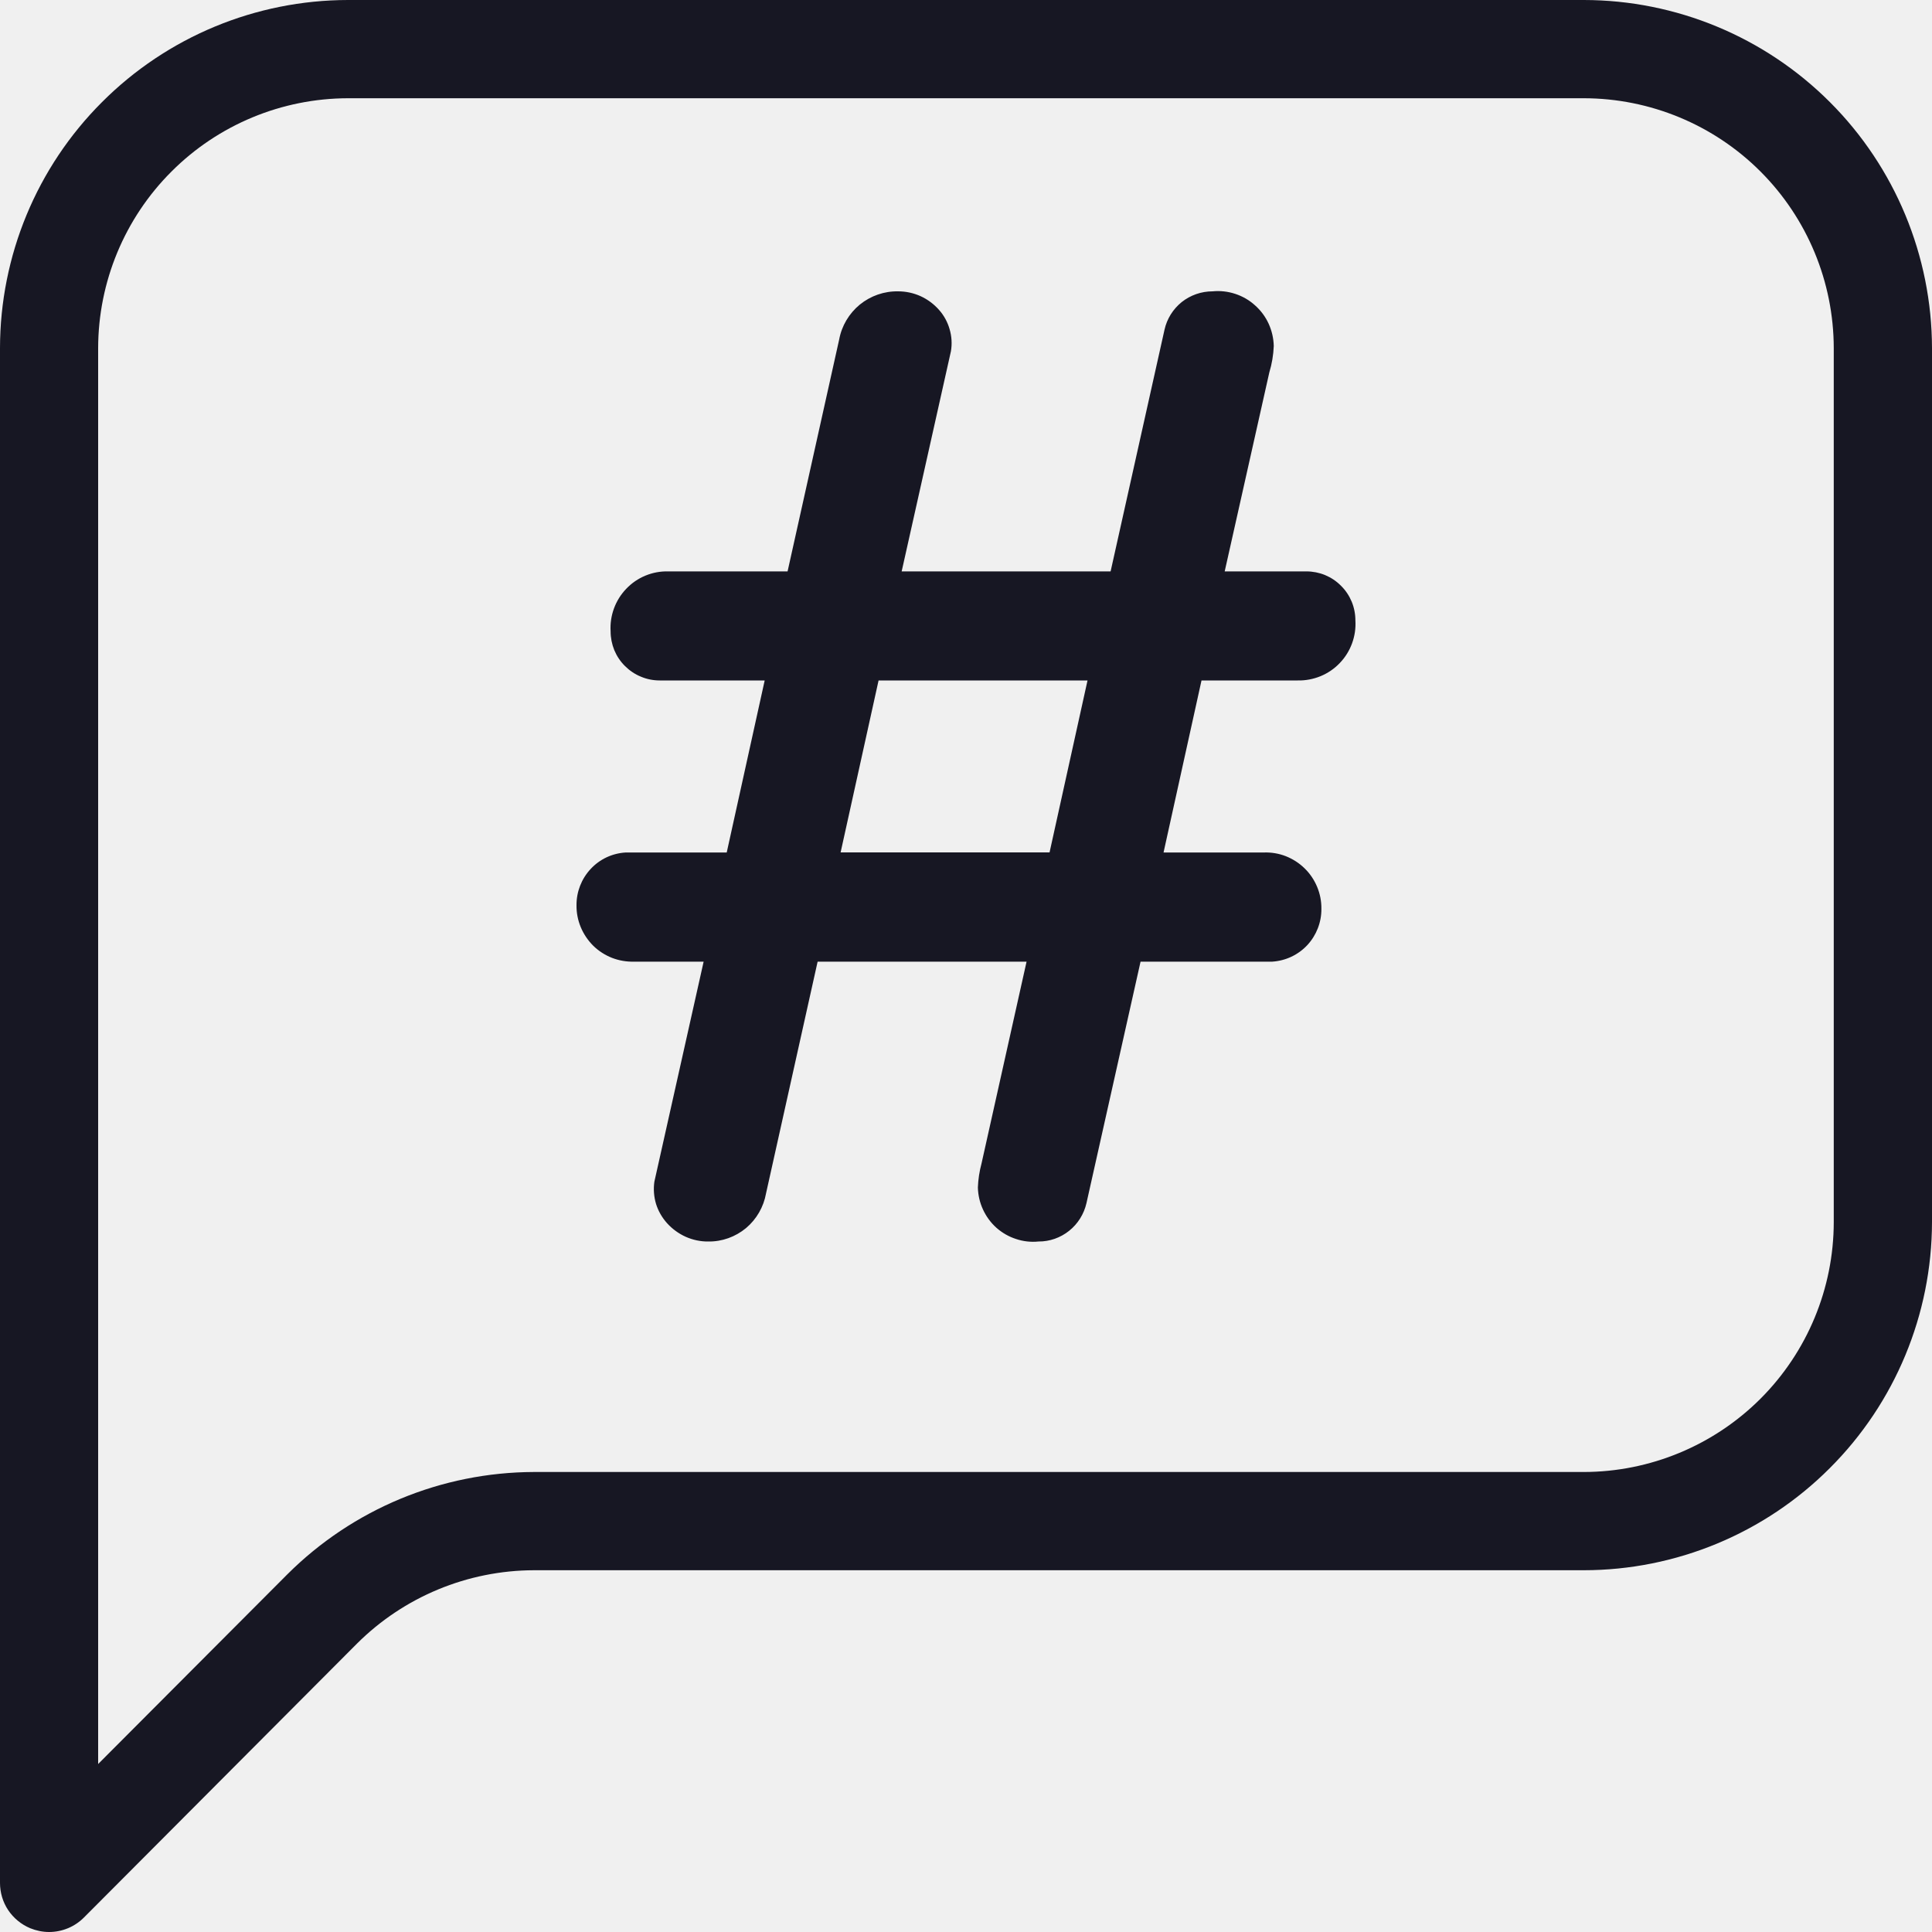
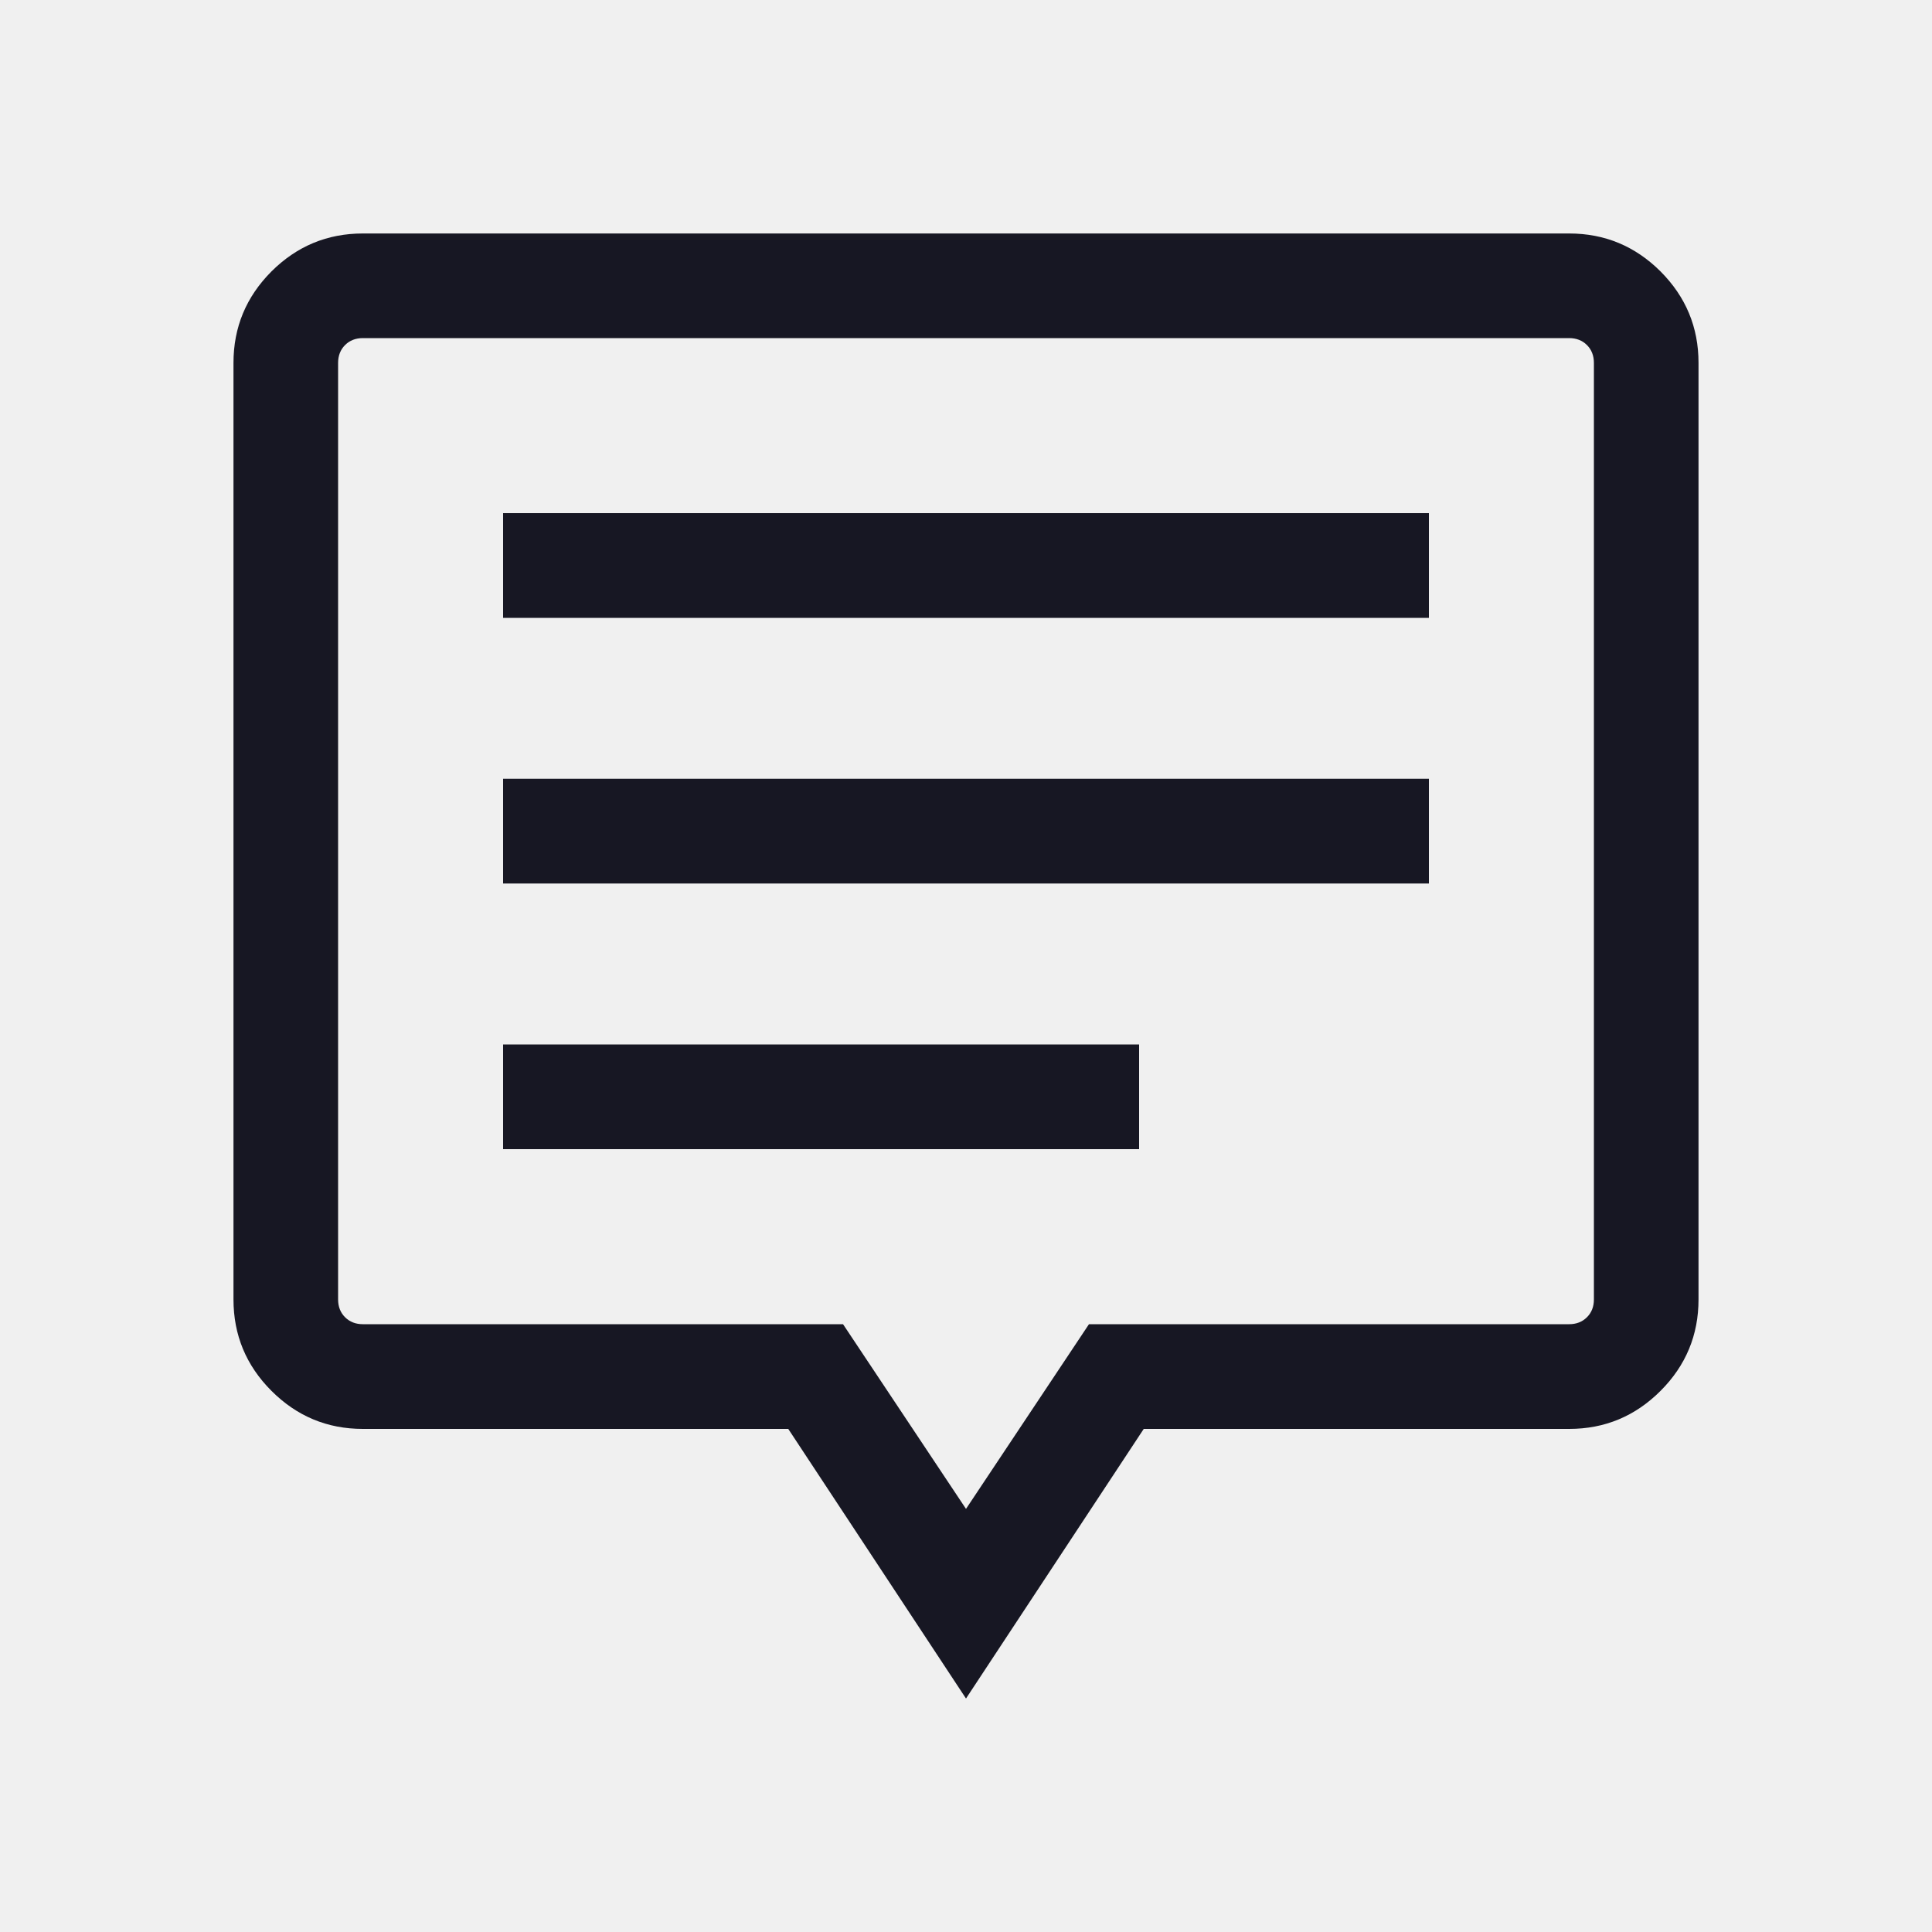
<svg xmlns="http://www.w3.org/2000/svg" width="20" height="20" viewBox="0 0 20 20" fill="none">
-   <g clip-path="url(#clip0_5313_35195)">
-     <path d="M0.508 20C0.441 20 0.375 19.986 0.313 19.961C0.22 19.922 0.141 19.857 0.085 19.774C0.029 19.69 -0 19.592 -0 19.491V3.604C0.001 2.648 0.38 1.732 1.056 1.057C1.731 0.381 2.647 0.001 3.603 -0H16.396C17.351 0.001 18.267 0.381 18.943 1.057C19.618 1.732 19.998 2.648 20 3.604V12.652C19.998 13.607 19.618 14.523 18.942 15.198C18.267 15.874 17.351 16.254 16.396 16.255H5.527C4.84 16.257 4.181 16.53 3.695 17.015L0.868 19.851C0.773 19.946 0.643 20 0.508 20ZM3.603 1.017C2.917 1.018 2.259 1.291 1.775 1.776C1.29 2.26 1.017 2.918 1.016 3.604V18.261L2.975 16.297C3.653 15.621 4.57 15.241 5.527 15.238H16.396C17.081 15.237 17.739 14.964 18.224 14.48C18.709 13.995 18.982 13.338 18.983 12.652V3.604C18.982 2.918 18.709 2.26 18.224 1.775C17.739 1.29 17.081 1.018 16.396 1.017H3.603Z" fill="#171723" />
-     <path d="M10.75 12.852C10.672 12.86 10.592 12.851 10.518 12.826C10.443 12.802 10.374 12.762 10.315 12.71C10.256 12.657 10.209 12.593 10.176 12.521C10.143 12.45 10.125 12.372 10.123 12.293C10.126 12.209 10.139 12.125 10.161 12.043L10.627 9.955H8.464L7.93 12.354C7.905 12.494 7.832 12.621 7.723 12.713C7.613 12.804 7.475 12.854 7.333 12.852C7.252 12.853 7.172 12.836 7.098 12.803C7.025 12.77 6.959 12.722 6.905 12.662C6.853 12.604 6.814 12.536 6.791 12.462C6.769 12.388 6.763 12.31 6.774 12.233L7.284 9.955H6.564C6.486 9.957 6.409 9.944 6.336 9.916C6.263 9.887 6.197 9.845 6.141 9.79C6.086 9.735 6.042 9.67 6.012 9.598C5.982 9.526 5.967 9.449 5.968 9.371C5.967 9.232 6.019 9.098 6.114 8.996C6.208 8.894 6.338 8.833 6.477 8.825H7.523L7.916 7.044H6.829C6.763 7.044 6.696 7.031 6.635 7.005C6.573 6.98 6.517 6.942 6.47 6.895C6.422 6.848 6.385 6.792 6.359 6.73C6.334 6.668 6.321 6.602 6.321 6.535C6.316 6.455 6.328 6.374 6.356 6.298C6.384 6.222 6.427 6.153 6.483 6.095C6.539 6.036 6.606 5.99 6.681 5.959C6.756 5.928 6.836 5.913 6.917 5.915H8.153L8.687 3.515C8.713 3.373 8.789 3.245 8.901 3.153C9.013 3.062 9.154 3.013 9.298 3.016C9.378 3.016 9.457 3.033 9.53 3.066C9.602 3.099 9.667 3.147 9.72 3.207C9.771 3.264 9.809 3.333 9.83 3.407C9.852 3.481 9.857 3.559 9.844 3.636L9.334 5.915H11.497L12.055 3.413C12.08 3.3 12.143 3.2 12.233 3.127C12.324 3.055 12.436 3.016 12.552 3.016C12.631 3.008 12.711 3.017 12.787 3.042C12.863 3.067 12.933 3.107 12.992 3.161C13.052 3.214 13.1 3.279 13.133 3.351C13.166 3.424 13.184 3.502 13.186 3.582C13.182 3.675 13.167 3.766 13.14 3.855L12.678 5.915H13.523C13.59 5.915 13.656 5.928 13.717 5.953C13.779 5.979 13.835 6.016 13.882 6.064C13.93 6.111 13.967 6.167 13.993 6.229C14.018 6.29 14.031 6.356 14.031 6.423C14.036 6.504 14.024 6.585 13.996 6.661C13.968 6.737 13.925 6.806 13.869 6.864C13.813 6.923 13.745 6.969 13.67 7C13.596 7.03 13.515 7.046 13.434 7.044H12.438L12.045 8.825H13.082C13.16 8.822 13.238 8.835 13.31 8.863C13.383 8.892 13.449 8.934 13.505 8.989C13.561 9.043 13.605 9.109 13.635 9.181C13.665 9.253 13.68 9.33 13.679 9.409C13.68 9.547 13.628 9.681 13.534 9.783C13.439 9.885 13.309 9.946 13.17 9.955H11.807L11.247 12.455C11.221 12.568 11.158 12.669 11.068 12.741C10.978 12.813 10.866 12.853 10.75 12.852ZM6.938 12.132L6.934 12.146L6.938 12.132ZM8.702 8.824H10.865L11.258 7.044H9.095L8.702 8.824ZM9.684 3.721L9.68 3.74L9.684 3.721Z" fill="#171723" />
-   </g>
-   <defs>
-     <clipPath id="clip0_5313_35195">
-       <rect width="20" height="20" fill="white" />
-     </clipPath>
-   </defs>
+   <path d="M5.208 11.896H11.792V10.812H5.208V11.896ZM5.208 9.146H14.792V8.062H5.208V9.146ZM5.208 6.396H14.792V5.312H5.208V6.396ZM10 17.583L8.16 14.792H3.756C3.388 14.792 3.073 14.661 2.81 14.398C2.548 14.136 2.417 13.82 2.417 13.452V3.756C2.417 3.388 2.548 3.073 2.81 2.81C3.073 2.548 3.388 2.417 3.756 2.417H16.244C16.612 2.417 16.927 2.548 17.19 2.81C17.452 3.073 17.583 3.388 17.583 3.756V13.452C17.583 13.82 17.452 14.136 17.19 14.398C16.927 14.661 16.612 14.792 16.244 14.792H11.84L10 17.583ZM10 15.62L11.273 13.708H16.244C16.318 13.708 16.38 13.684 16.428 13.636C16.476 13.588 16.5 13.527 16.5 13.452V3.756C16.5 3.682 16.476 3.62 16.428 3.572C16.38 3.524 16.318 3.5 16.244 3.5H3.756C3.682 3.5 3.62 3.524 3.572 3.572C3.524 3.62 3.5 3.682 3.5 3.756V13.452C3.5 13.527 3.524 13.588 3.572 13.636C3.62 13.684 3.682 13.708 3.756 13.708H8.727L10 15.62Z" fill="#171723" />
</svg>
